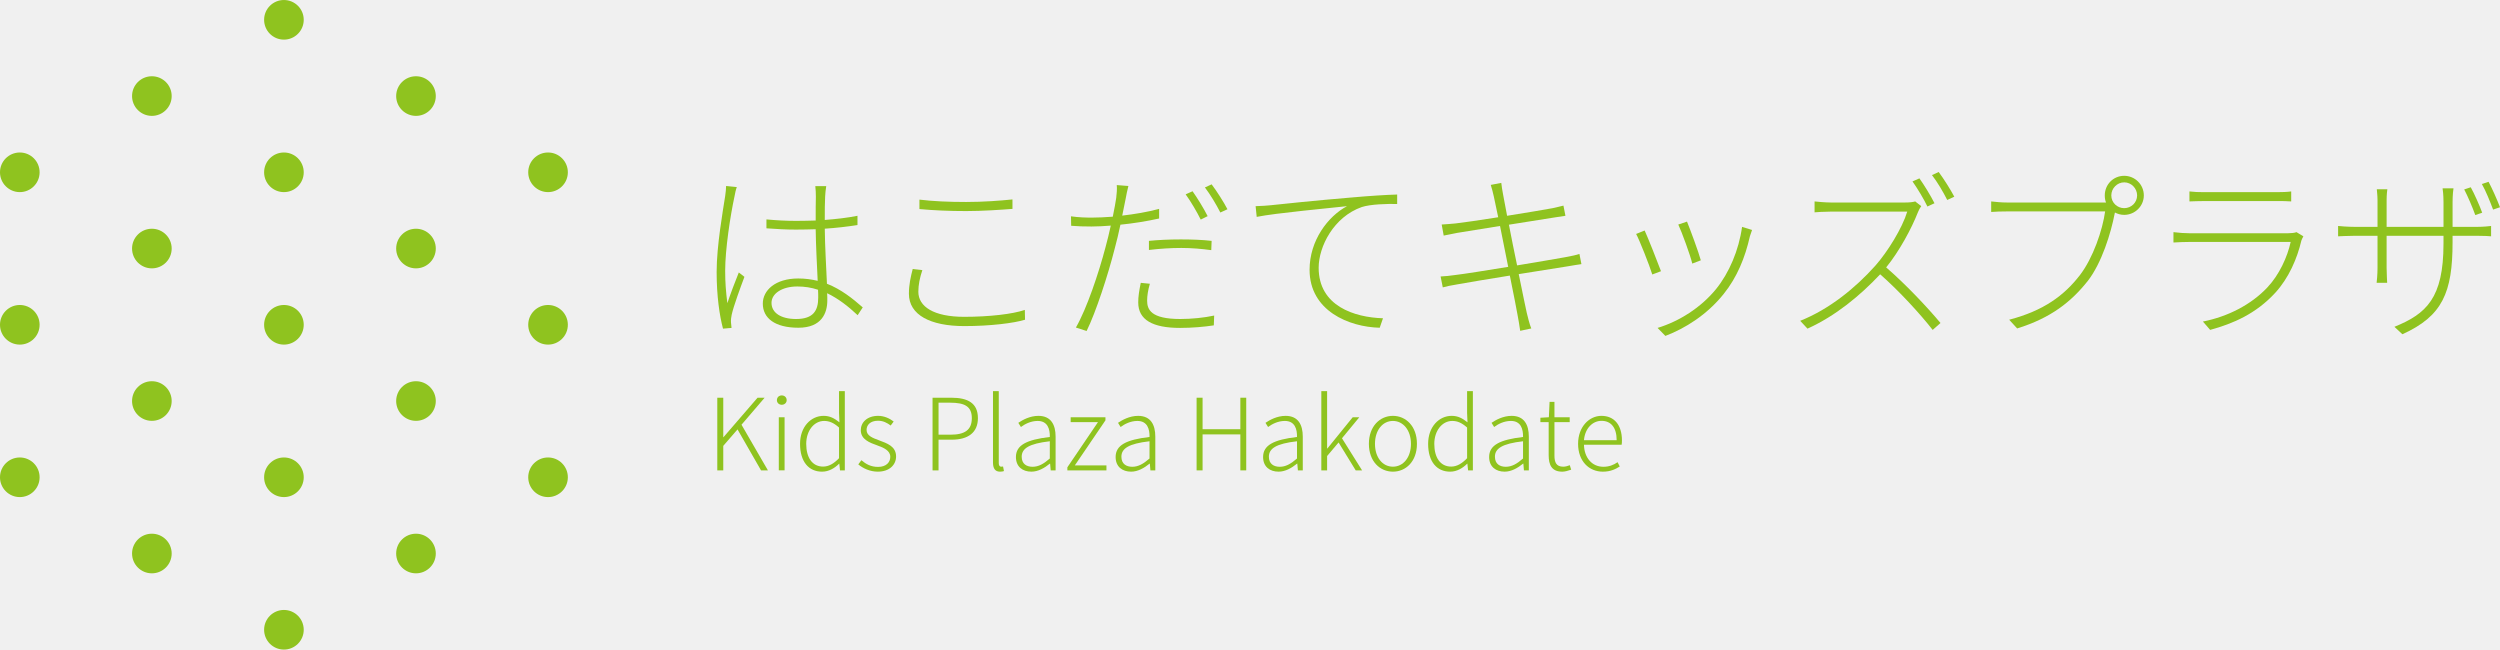
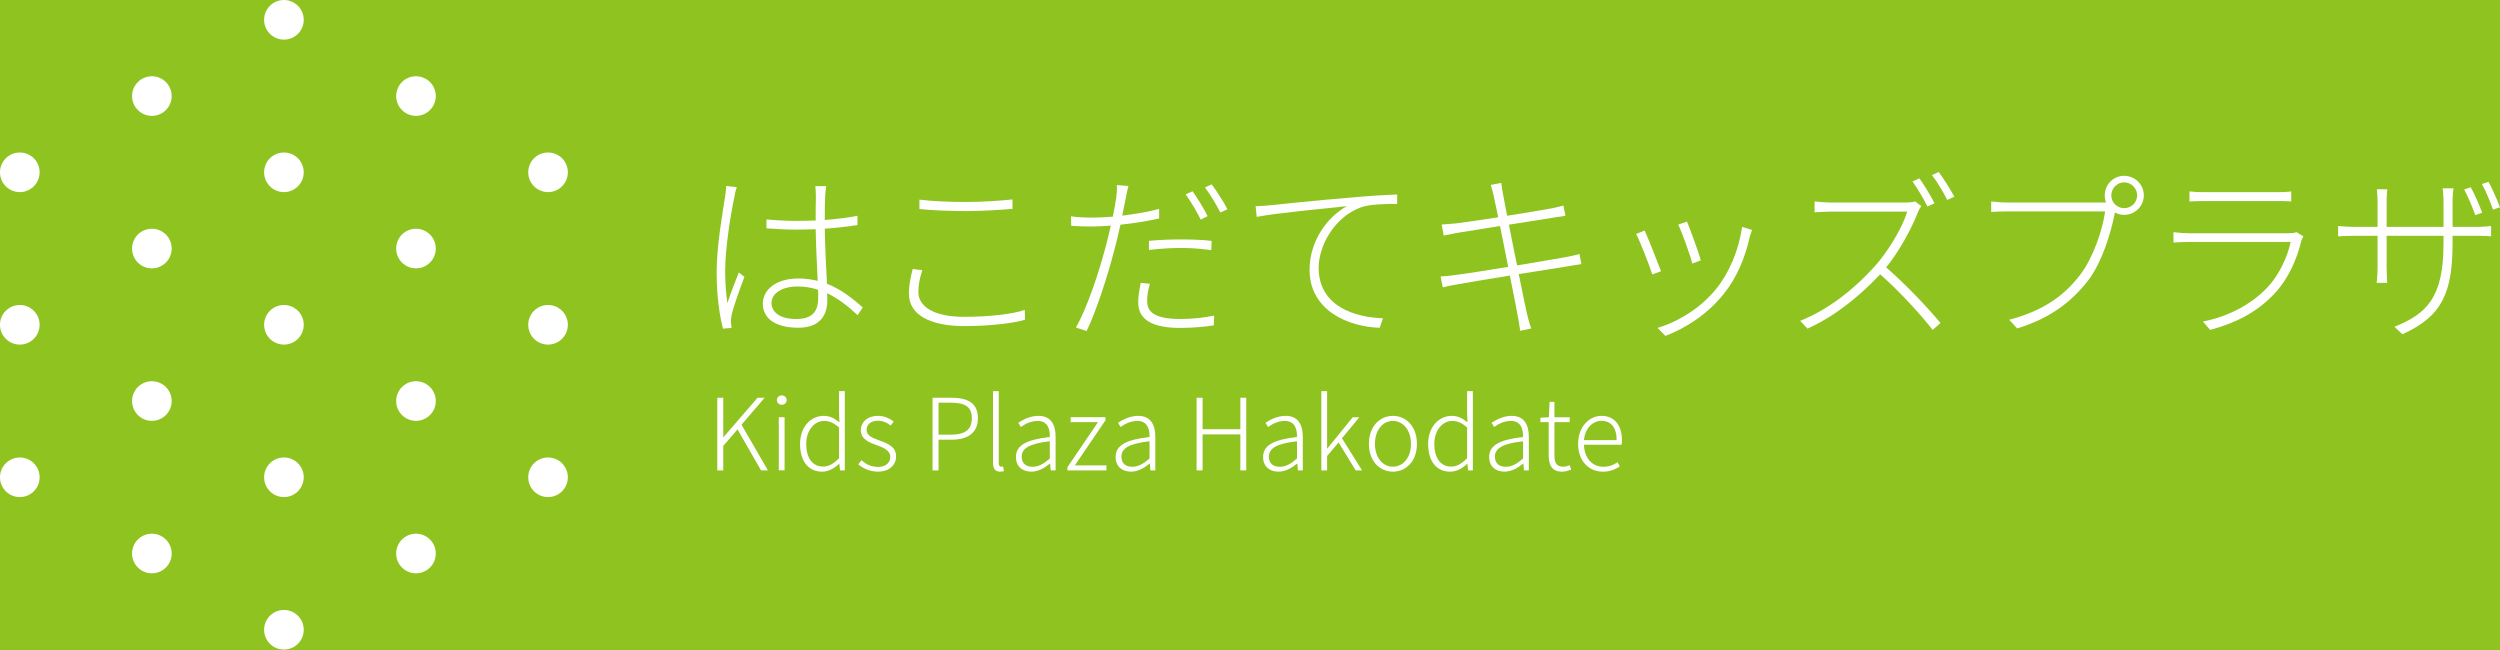
- <svg xmlns="http://www.w3.org/2000/svg" version="1.1" id="レイヤー_1" x="0px" y="0px" width="268.276px" height="69.707px" viewBox="0 0 268.276 69.707" enable-background="new 0 0 268.276 69.707" xml:space="preserve">
-   <path fill="#8FC31F" d="M4.251,18.489c0,1.174-0.951,2.127-2.125,2.127s-2.127-0.953-2.127-2.127s0.953-2.125,2.127-2.125  S4.251,17.315,4.251,18.489" />
-   <path fill="#8FC31F" d="M18.423,10.308c0,1.174-0.952,2.127-2.126,2.127c-1.175,0-2.126-0.953-2.126-2.127s0.951-2.125,2.126-2.125  C17.471,8.183,18.423,9.134,18.423,10.308" />
-   <path fill="#8FC31F" d="M32.594,2.126c0,1.175-0.952,2.127-2.126,2.127s-2.126-0.952-2.126-2.127c0-1.174,0.952-2.125,2.126-2.125  S32.594,0.952,32.594,2.126" />
-   <path fill="#8FC31F" d="M32.594,18.49c0,1.174-0.952,2.126-2.126,2.126s-2.126-0.952-2.126-2.126c0-1.175,0.952-2.126,2.126-2.126  S32.594,17.315,32.594,18.49" />
-   <path fill="#8FC31F" d="M32.594,34.854c0,1.174-0.952,2.126-2.126,2.126s-2.126-0.952-2.126-2.126s0.952-2.126,2.126-2.126  S32.594,33.68,32.594,34.854" />
-   <path fill="#8FC31F" d="M32.594,51.217c0,1.175-0.952,2.126-2.126,2.126s-2.126-0.951-2.126-2.126c0-1.174,0.952-2.126,2.126-2.126  S32.594,50.043,32.594,51.217" />
-   <path fill="#8FC31F" d="M32.594,67.581c0,1.174-0.952,2.125-2.126,2.125s-2.126-0.951-2.126-2.125s0.952-2.127,2.126-2.127  S32.594,66.407,32.594,67.581" />
-   <path fill="#8FC31F" d="M18.423,26.671c0,1.175-0.952,2.127-2.126,2.127c-1.175,0-2.126-0.952-2.126-2.127  c0-1.174,0.951-2.125,2.126-2.125C17.471,24.546,18.423,25.497,18.423,26.671" />
-   <path fill="#8FC31F" d="M18.423,43.035c0,1.174-0.952,2.126-2.126,2.126c-1.175,0-2.126-0.952-2.126-2.126s0.951-2.126,2.126-2.126  C17.471,40.909,18.423,41.861,18.423,43.035" />
-   <path fill="#8FC31F" d="M18.423,59.398c0,1.174-0.952,2.126-2.126,2.126c-1.175,0-2.126-0.952-2.126-2.126s0.951-2.126,2.126-2.126  C17.471,57.272,18.423,58.225,18.423,59.398" />
-   <path fill="#8FC31F" d="M46.765,10.308c0,1.174-0.952,2.127-2.126,2.127s-2.126-0.953-2.126-2.127s0.952-2.125,2.126-2.125  S46.765,9.134,46.765,10.308" />
-   <path fill="#8FC31F" d="M46.765,26.671c0,1.175-0.952,2.127-2.126,2.127s-2.126-0.952-2.126-2.127c0-1.174,0.952-2.125,2.126-2.125  S46.765,25.497,46.765,26.671" />
-   <path fill="#8FC31F" d="M46.765,43.035c0,1.174-0.952,2.126-2.126,2.126s-2.126-0.952-2.126-2.126s0.952-2.126,2.126-2.126  S46.765,41.861,46.765,43.035" />
-   <path fill="#8FC31F" d="M46.765,59.398c0,1.174-0.952,2.126-2.126,2.126s-2.126-0.952-2.126-2.126s0.952-2.126,2.126-2.126  S46.765,58.225,46.765,59.398" />
-   <path fill="#8FC31F" d="M4.251,34.853c0,1.175-0.951,2.127-2.125,2.127s-2.127-0.952-2.127-2.127c0-1.174,0.953-2.125,2.127-2.125  S4.251,33.679,4.251,34.853" />
-   <path fill="#8FC31F" d="M4.251,51.217c0,1.174-0.951,2.126-2.125,2.126s-2.127-0.952-2.127-2.126c0-1.175,0.953-2.126,2.127-2.126  S4.251,50.042,4.251,51.217" />
-   <path fill="#8FC31F" d="M60.936,18.489c0,1.174-0.952,2.127-2.126,2.127s-2.126-0.953-2.126-2.127s0.952-2.125,2.126-2.125  S60.936,17.315,60.936,18.489" />
-   <path fill="#8FC31F" d="M60.936,34.853c0,1.175-0.952,2.127-2.126,2.127s-2.126-0.952-2.126-2.127c0-1.174,0.952-2.125,2.126-2.125  S60.936,33.679,60.936,34.853" />
-   <path fill="#8FC31F" d="M60.936,51.217c0,1.174-0.952,2.126-2.126,2.126s-2.126-0.952-2.126-2.126c0-1.175,0.952-2.126,2.126-2.126  S60.936,50.042,60.936,51.217" />
-   <polygon fill="#8FC31F" points="76.972,42.679 77.614,42.679 77.614,46.915 77.636,46.915 81.293,42.679 82.054,42.679   79.571,45.577 82.406,50.477 81.668,50.477 79.144,46.079 77.614,47.846 77.614,50.477 76.972,50.477 " />
-   <path fill="#8FC31F" d="M83.37,42.946c0-0.322,0.235-0.514,0.524-0.514c0.278,0,0.524,0.191,0.524,0.514  c0,0.289-0.246,0.491-0.524,0.491C83.605,43.438,83.37,43.235,83.37,42.946 M83.573,44.774h0.621v5.701h-0.621V44.774z" />
-   <path fill="#8FC31F" d="M85.854,47.631c0-1.84,1.177-3.006,2.524-3.006c0.685,0,1.145,0.257,1.701,0.694l-0.043-1.025v-2.322h0.621  v8.504h-0.515l-0.075-0.717h-0.021c-0.459,0.46-1.09,0.856-1.828,0.856C86.784,50.615,85.854,49.546,85.854,47.631 M90.036,49.171  v-3.294c-0.578-0.515-1.06-0.706-1.595-0.706c-1.091,0-1.925,1.059-1.925,2.46c0,1.476,0.652,2.438,1.809,2.438  C88.934,50.069,89.469,49.759,90.036,49.171" />
-   <path fill="#8FC31F" d="M92.103,49.834l0.332-0.448c0.49,0.416,1.016,0.717,1.796,0.717c0.867,0,1.306-0.493,1.306-1.082  c0-0.674-0.717-0.983-1.38-1.219c-0.846-0.3-1.786-0.652-1.786-1.636c0-0.835,0.674-1.541,1.871-1.541  c0.621,0,1.23,0.269,1.658,0.61l-0.32,0.428c-0.386-0.289-0.803-0.514-1.358-0.514c-0.845,0-1.23,0.471-1.23,0.984  c0,0.631,0.663,0.866,1.326,1.112c0.877,0.331,1.84,0.642,1.84,1.743c0,0.877-0.696,1.626-1.958,1.626  C93.364,50.615,92.615,50.263,92.103,49.834" />
-   <path fill="#8FC31F" d="M100.073,42.679h2.021c1.766,0,2.846,0.577,2.846,2.193c0,1.561-1.07,2.31-2.803,2.31h-1.422v3.295h-0.643  V42.679z M102.009,46.646c1.541,0,2.278-0.524,2.278-1.774c0-1.264-0.771-1.659-2.321-1.659h-1.25v3.434H102.009z" />
-   <path fill="#8FC31F" d="M106.558,49.631v-7.659h0.62v7.723c0,0.269,0.106,0.386,0.257,0.386c0.043,0,0.085,0,0.203-0.021  l0.096,0.491c-0.107,0.032-0.214,0.064-0.417,0.064C106.804,50.615,106.558,50.294,106.558,49.631" />
-   <path fill="#8FC31F" d="M109.019,49.042c0-1.262,1.123-1.859,3.637-2.149c0.021-0.845-0.225-1.722-1.305-1.722  c-0.75,0-1.401,0.353-1.797,0.652l-0.278-0.449c0.438-0.3,1.229-0.748,2.161-0.748c1.357,0,1.84,0.973,1.84,2.234v3.616h-0.525  l-0.064-0.728h-0.021c-0.577,0.471-1.262,0.866-1.989,0.866C109.757,50.615,109.019,50.102,109.019,49.042 M112.655,49.203v-1.851  c-2.246,0.257-3.016,0.781-3.016,1.658c0,0.781,0.535,1.08,1.164,1.08C111.437,50.091,111.981,49.792,112.655,49.203" />
-   <polygon fill="#8FC31F" points="114.54,50.145 117.824,45.299 114.894,45.299 114.894,44.774 118.626,44.774 118.626,45.106   115.342,49.94 118.733,49.94 118.733,50.477 114.54,50.477 " />
-   <path fill="#8FC31F" d="M119.718,49.042c0-1.262,1.123-1.859,3.638-2.149c0.021-0.845-0.226-1.722-1.306-1.722  c-0.748,0-1.4,0.353-1.797,0.652l-0.277-0.449c0.439-0.3,1.23-0.748,2.16-0.748c1.358,0,1.841,0.973,1.841,2.234v3.616h-0.525  l-0.063-0.728h-0.021c-0.578,0.471-1.262,0.866-1.99,0.866C120.458,50.615,119.718,50.102,119.718,49.042 M123.355,49.203v-1.851  c-2.246,0.257-3.017,0.781-3.017,1.658c0,0.781,0.535,1.08,1.166,1.08S122.681,49.792,123.355,49.203" />
-   <polygon fill="#8FC31F" points="128.407,42.679 129.049,42.679 129.049,46.059 133.103,46.059 133.103,42.679 133.733,42.679   133.733,50.477 133.103,50.477 133.103,46.615 129.049,46.615 129.049,50.477 128.407,50.477 " />
-   <path fill="#8FC31F" d="M135.543,49.042c0-1.262,1.123-1.859,3.638-2.149c0.021-0.845-0.226-1.722-1.306-1.722  c-0.749,0-1.401,0.353-1.797,0.652l-0.278-0.449c0.439-0.3,1.23-0.748,2.161-0.748c1.358,0,1.841,0.973,1.841,2.234v3.616h-0.525  l-0.064-0.728h-0.021c-0.577,0.471-1.262,0.866-1.989,0.866C136.282,50.615,135.543,50.102,135.543,49.042 M139.181,49.203v-1.851  c-2.246,0.257-3.017,0.781-3.017,1.658c0,0.781,0.535,1.08,1.165,1.08C137.961,50.091,138.506,49.792,139.181,49.203" />
-   <polygon fill="#8FC31F" points="141.792,41.972 142.413,41.972 142.413,48.134 142.435,48.134 145.161,44.775 145.867,44.775   144.007,47.032 146.167,50.477 145.482,50.477 143.643,47.481 142.413,48.936 142.413,50.477 141.792,50.477 " />
-   <path fill="#8FC31F" d="M146.896,47.631c0-1.903,1.199-3.006,2.578-3.006c1.381,0,2.578,1.103,2.578,3.006  c0,1.894-1.197,2.984-2.578,2.984C148.095,50.615,146.896,49.524,146.896,47.631 M151.41,47.631c0-1.455-0.824-2.46-1.937-2.46  c-1.111,0-1.924,1.005-1.924,2.46s0.812,2.449,1.924,2.449C150.586,50.08,151.41,49.086,151.41,47.631" />
-   <path fill="#8FC31F" d="M153.253,47.631c0-1.84,1.176-3.006,2.523-3.006c0.686,0,1.145,0.257,1.701,0.694l-0.043-1.025v-2.322h0.621  v8.504h-0.514l-0.076-0.717h-0.021c-0.46,0.46-1.091,0.856-1.829,0.856C154.184,50.615,153.253,49.546,153.253,47.631   M157.435,49.171v-3.294c-0.578-0.515-1.059-0.706-1.594-0.706c-1.092,0-1.926,1.059-1.926,2.46c0,1.476,0.652,2.438,1.809,2.438  C156.333,50.069,156.868,49.759,157.435,49.171" />
-   <path fill="#8FC31F" d="M159.8,49.042c0-1.262,1.123-1.859,3.638-2.149c0.021-0.845-0.226-1.722-1.306-1.722  c-0.748,0-1.4,0.353-1.797,0.652l-0.277-0.449c0.439-0.3,1.23-0.748,2.16-0.748c1.358,0,1.841,0.973,1.841,2.234v3.616h-0.525  l-0.063-0.728h-0.021c-0.578,0.471-1.262,0.866-1.99,0.866C160.54,50.615,159.8,50.102,159.8,49.042 M163.438,49.203v-1.851  c-2.246,0.257-3.017,0.781-3.017,1.658c0,0.781,0.535,1.08,1.166,1.08S162.763,49.792,163.438,49.203" />
-   <path fill="#8FC31F" d="M166.188,48.851V45.3H165.3v-0.472l0.91-0.053l0.075-1.648h0.524v1.648h1.636V45.3h-1.636v3.594  c0,0.716,0.191,1.187,0.951,1.187c0.215,0,0.492-0.075,0.695-0.16l0.149,0.481c-0.331,0.117-0.695,0.214-0.951,0.214  C166.53,50.615,166.188,49.909,166.188,48.851" />
-   <path fill="#8FC31F" d="M169.345,47.631c0-1.851,1.209-3.006,2.504-3.006c1.38,0,2.203,0.983,2.203,2.653  c0,0.16-0.011,0.31-0.033,0.449h-4.043c0.033,1.391,0.856,2.363,2.087,2.363c0.61,0,1.09-0.191,1.519-0.492l0.235,0.461  c-0.46,0.289-0.995,0.556-1.818,0.556C170.532,50.615,169.345,49.503,169.345,47.631 M173.484,47.235  c0-1.381-0.631-2.075-1.625-2.075c-0.931,0-1.767,0.771-1.884,2.075H173.484z" />
-   <path fill="#8FC31F" d="M79.067,20.075c-0.098,0.253-0.195,0.683-0.254,1.033c-0.449,2.086-0.994,5.655-0.994,7.957  c0,1.267,0.078,2.203,0.233,3.471c0.332-0.995,0.877-2.438,1.229-3.297l0.604,0.469c-0.447,1.189-1.17,3.159-1.365,4.056  c-0.058,0.255-0.097,0.585-0.078,0.839c0.021,0.176,0.039,0.43,0.06,0.586l-0.917,0.078c-0.37-1.404-0.682-3.472-0.682-6.084  c0-2.789,0.662-6.494,0.916-8.152c0.059-0.409,0.098-0.779,0.098-1.072L79.067,20.075z M92.034,33.823  c-1.032-0.976-2.105-1.795-3.275-2.359c0.02,0.273,0.02,0.546,0.02,0.779c0,1.326-0.584,2.926-3.101,2.926  c-2.534,0-3.821-1.034-3.821-2.594c0-1.404,1.325-2.691,3.803-2.691c0.76,0,1.441,0.098,2.086,0.253  c-0.078-1.657-0.195-3.88-0.215-5.538c-0.702,0.021-1.424,0.039-2.125,0.039c-1.092,0-2.049-0.058-3.159-0.136v-0.956  c1.071,0.098,2.086,0.156,3.198,0.156c0.701,0,1.403-0.02,2.086-0.039c0-1.014,0-1.93,0.02-2.555c0-0.351-0.02-0.819-0.059-1.131  h1.17c-0.059,0.39-0.098,0.74-0.116,1.111c-0.039,0.605-0.039,1.619-0.039,2.516c1.248-0.098,2.457-0.233,3.509-0.449v0.996  c-1.13,0.175-2.3,0.312-3.509,0.39c0.019,1.911,0.155,4.095,0.233,5.907c1.541,0.605,2.77,1.601,3.842,2.537L92.034,33.823z   M87.784,31.093c-0.702-0.234-1.443-0.351-2.223-0.351c-1.639,0-2.77,0.761-2.77,1.755c0,1.072,1.014,1.736,2.633,1.736  c1.872,0,2.379-0.918,2.379-2.303C87.804,31.696,87.804,31.425,87.784,31.093" />
-   <path fill="#8FC31F" d="M98.977,28.987c-0.272,0.818-0.429,1.579-0.429,2.32c0,1.6,1.658,2.691,4.914,2.691  c2.711,0,5.207-0.293,6.513-0.741l0.021,1.053c-1.209,0.37-3.746,0.683-6.515,0.683c-3.627,0-5.946-1.189-5.946-3.472  c0-0.955,0.194-1.833,0.408-2.651L98.977,28.987z M98.665,21.421c1.384,0.175,3.14,0.253,5.012,0.253  c1.833,0,3.646-0.136,4.972-0.273v1.015c-1.267,0.098-3.217,0.234-4.972,0.234c-1.872,0-3.512-0.078-5.012-0.215V21.421z" />
-   <path fill="#8FC31F" d="M124.386,23.448c-1.326,0.292-2.77,0.527-4.154,0.663c-0.176,0.858-0.391,1.755-0.624,2.613  c-0.702,2.769-2.009,6.786-3.003,8.795l-1.15-0.37c1.17-2.029,2.457-5.87,3.178-8.62c0.195-0.702,0.391-1.521,0.566-2.319  c-0.741,0.058-1.443,0.097-2.066,0.097c-0.801,0-1.464-0.019-2.185-0.078l-0.021-1.015c0.84,0.117,1.58,0.138,2.244,0.138  c0.662,0,1.422-0.039,2.242-0.099c0.176-0.857,0.312-1.599,0.37-2.027c0.058-0.43,0.097-0.994,0.058-1.365l1.248,0.098  c-0.097,0.371-0.234,0.994-0.291,1.346c-0.117,0.546-0.234,1.17-0.371,1.832c1.325-0.155,2.73-0.389,3.959-0.721V23.448z   M123.392,30.449c-0.196,0.683-0.293,1.287-0.293,1.813c0,0.955,0.408,1.97,3.549,1.97c1.248,0,2.574-0.137,3.646-0.37l-0.039,1.053  c-1.014,0.156-2.301,0.273-3.628,0.273c-2.924,0-4.483-0.857-4.483-2.73c0-0.644,0.097-1.248,0.272-2.106L123.392,30.449z   M123.293,25.848c0.956-0.099,2.185-0.156,3.413-0.156c1.131,0,2.32,0.039,3.314,0.156l-0.038,0.995  c-0.995-0.137-2.107-0.235-3.218-0.235c-1.131,0-2.301,0.078-3.472,0.215V25.848z M128.851,23.565  c-0.39-0.799-1.092-1.989-1.618-2.71l0.741-0.332c0.487,0.683,1.209,1.853,1.619,2.672L128.851,23.565z M130.021,19.782  c0.547,0.723,1.307,1.911,1.697,2.672l-0.761,0.351c-0.448-0.878-1.092-1.949-1.657-2.69L130.021,19.782z" />
-   <path fill="#8FC31F" d="M136.358,22.024c1.053-0.116,4.973-0.525,8.521-0.818c2.185-0.195,3.804-0.293,5.052-0.331v1.013  c-1.131-0.019-2.848,0.021-3.803,0.332c-3.003,1.053-4.622,4.232-4.622,6.514c0,4.115,3.843,5.324,6.903,5.42l-0.352,1.016  c-3.295-0.079-7.526-1.814-7.526-6.221c0-3.141,1.97-5.734,4.017-6.825c-1.716,0.194-7.683,0.739-9.691,1.149l-0.117-1.149  C135.461,22.103,135.968,22.063,136.358,22.024" />
-   <path fill="#8FC31F" d="M169.703,28.343c-0.332,0.039-0.858,0.137-1.579,0.254c-1.15,0.176-3.121,0.488-5.148,0.818  c0.43,2.088,0.779,3.823,0.857,4.135c0.137,0.565,0.293,1.209,0.488,1.697l-1.189,0.254c-0.098-0.645-0.176-1.19-0.293-1.757  c-0.058-0.331-0.39-2.086-0.818-4.172c-2.34,0.37-4.602,0.761-5.598,0.937c-0.721,0.115-1.17,0.214-1.599,0.33l-0.233-1.17  c0.429-0.02,1.092-0.078,1.541-0.155c1.014-0.117,3.334-0.488,5.713-0.878l-0.877-4.387c-1.931,0.312-3.744,0.604-4.584,0.74  c-0.604,0.117-1.11,0.215-1.461,0.292l-0.215-1.188c0.409-0.021,0.877-0.06,1.502-0.117c0.818-0.098,2.631-0.352,4.562-0.663  c-0.254-1.19-0.43-2.048-0.469-2.224c-0.098-0.469-0.215-0.877-0.33-1.248l1.13-0.215c0.038,0.352,0.118,0.858,0.194,1.248  c0.021,0.156,0.196,1.053,0.43,2.282c2.027-0.332,3.998-0.644,4.895-0.819c0.547-0.117,0.897-0.215,1.151-0.272l0.214,1.092  c-0.195,0.019-0.682,0.097-1.15,0.175l-4.914,0.78c0.254,1.326,0.565,2.886,0.877,4.368c2.088-0.352,4.096-0.682,5.148-0.877  c0.741-0.137,1.189-0.234,1.541-0.352L169.703,28.343z" />
-   <path fill="#8FC31F" d="M178.243,29.104l-0.936,0.351c-0.312-1.014-1.404-3.764-1.734-4.349l0.916-0.37  C176.821,25.456,177.874,28.108,178.243,29.104 M188.014,24.677c-0.097,0.254-0.175,0.507-0.233,0.684  c-0.508,2.262-1.365,4.387-2.809,6.18c-1.794,2.244-4.154,3.707-6.26,4.506l-0.838-0.858c2.32-0.702,4.66-2.184,6.279-4.173  c1.403-1.734,2.438-4.154,2.789-6.669L188.014,24.677z M182.515,27.934l-0.917,0.351c-0.194-0.857-1.131-3.412-1.501-4.192  l0.936-0.312C181.345,24.54,182.301,27.114,182.515,27.934" />
-   <path fill="#8FC31F" d="M206.169,22.123c-0.098,0.116-0.293,0.468-0.352,0.644c-0.683,1.754-2.009,4.211-3.412,5.928  c2.125,1.833,4.484,4.349,5.83,5.967l-0.839,0.741c-1.325-1.696-3.588-4.173-5.635-5.968c-2.146,2.283-4.778,4.467-7.801,5.832  l-0.78-0.84c3.141-1.248,5.948-3.549,8.055-5.908c1.346-1.521,2.905-4.057,3.432-5.812h-8.172c-0.623,0-1.676,0.06-1.773,0.078  v-1.17c0.117,0.021,1.17,0.117,1.773,0.117h7.898c0.508,0,0.877-0.039,1.131-0.117L206.169,22.123z M206.831,22.161  c-0.37-0.779-1.072-1.95-1.6-2.691l0.742-0.33c0.487,0.682,1.209,1.852,1.618,2.67L206.831,22.161z M208.04,18.456  c0.527,0.702,1.287,1.911,1.678,2.652l-0.76,0.351c-0.43-0.856-1.073-1.95-1.639-2.671L208.04,18.456z" />
-   <path fill="#8FC31F" d="M225.63,21.733h0.369c-0.097-0.234-0.135-0.488-0.135-0.762c0-1.17,0.916-2.105,2.086-2.105  c1.15,0,2.105,0.936,2.105,2.105c0,1.151-0.955,2.087-2.105,2.087c-0.371,0-0.703-0.098-0.994-0.254l-0.021,0.078  c-0.409,2.146-1.403,5.343-2.886,7.255c-1.795,2.262-3.959,3.979-7.586,5.109l-0.858-0.936c3.726-0.976,5.909-2.613,7.586-4.779  c1.425-1.853,2.438-4.855,2.711-6.844h-10.511c-0.702,0-1.209,0.02-1.716,0.059v-1.131c0.507,0.058,1.092,0.117,1.735,0.117H225.63z   M229.335,20.972c0-0.76-0.625-1.404-1.385-1.404c-0.761,0-1.385,0.645-1.385,1.404c0,0.762,0.624,1.365,1.385,1.365  C228.71,22.337,229.335,21.733,229.335,20.972" />
-   <path fill="#8FC31F" d="M247.177,25.359c-0.078,0.137-0.175,0.331-0.214,0.448c-0.449,1.932-1.347,4.018-2.808,5.617  c-2.088,2.262-4.506,3.295-6.982,3.978l-0.779-0.897c2.651-0.525,5.168-1.794,6.922-3.666c1.268-1.345,2.146-3.256,2.496-4.875  h-10.9c-0.448,0-1.053,0.02-1.678,0.059v-1.111c0.625,0.078,1.209,0.117,1.678,0.117h10.646c0.332,0,0.684-0.039,0.879-0.117  L247.177,25.359z M234.95,20.543c0.488,0.06,0.975,0.078,1.58,0.078h7.779c0.605,0,1.133-0.019,1.561-0.078v1.072  c-0.428-0.039-0.955-0.039-1.579-0.039h-7.761c-0.566,0-1.073,0.021-1.58,0.039V20.543z" />
-   <path fill="#8FC31F" d="M265.74,24.346c0.781,0,1.464-0.078,1.58-0.097v1.11c-0.077-0.019-0.799-0.058-1.58-0.058h-2.554v0.701  c0,5.402-1.092,7.918-5.382,9.867l-0.859-0.799c3.413-1.385,5.267-3.062,5.267-8.912v-0.857h-6.104v3.451  c0,0.623,0.06,1.521,0.06,1.599h-1.133c0.021-0.078,0.098-0.937,0.098-1.599v-3.451h-2.379c-0.779,0-1.774,0.058-1.852,0.058v-1.11  c0.059,0.019,1.111,0.097,1.852,0.097h2.379v-2.827c0-0.566-0.077-1.133-0.077-1.21h1.131c-0.019,0.077-0.078,0.586-0.078,1.19  v2.847h6.104v-2.671c0-0.742-0.078-1.385-0.099-1.463h1.171c-0.02,0.078-0.098,0.721-0.098,1.463v2.671H265.74z M265.624,23.079  c-0.293-0.82-0.819-2.049-1.189-2.75l0.702-0.234c0.37,0.662,0.936,1.931,1.228,2.729L265.624,23.079z M267.048,19.509  c0.371,0.684,0.916,1.912,1.229,2.73l-0.742,0.253c-0.33-0.877-0.799-2.047-1.209-2.749L267.048,19.509z" />
+ <svg xmlns="http://www.w3.org/2000/svg" version="1.1" id="レイヤー_1" x="0px" y="0px" width="268.275px" height="69.707px" viewBox="0 0 268.275 69.707" enable-background="new 0 0 268.275 69.707" xml:space="preserve">
+   <rect x="-9.915" y="-2.576" fill="#8FC31F" width="288.105" height="74.859" />
+   <path fill="#FFFFFF" d="M4.251,18.489c0,1.174-0.951,2.127-2.125,2.127s-2.127-0.953-2.127-2.127c0-1.174,0.953-2.125,2.127-2.125  S4.251,17.315,4.251,18.489" />
+   <path fill="#FFFFFF" d="M18.423,10.308c0,1.174-0.952,2.127-2.126,2.127c-1.175,0-2.126-0.953-2.126-2.127  c0-1.174,0.951-2.125,2.126-2.125C17.471,8.183,18.423,9.134,18.423,10.308" />
+   <path fill="#FFFFFF" d="M32.594,2.126c0,1.175-0.952,2.127-2.126,2.127s-2.126-0.952-2.126-2.127c0-1.174,0.952-2.125,2.126-2.125  S32.594,0.952,32.594,2.126" />
+   <path fill="#FFFFFF" d="M32.594,18.49c0,1.174-0.952,2.126-2.126,2.126s-2.126-0.952-2.126-2.126c0-1.175,0.952-2.126,2.126-2.126  S32.594,17.315,32.594,18.49" />
+   <path fill="#FFFFFF" d="M32.594,34.854c0,1.173-0.952,2.126-2.126,2.126s-2.126-0.953-2.126-2.126c0-1.174,0.952-2.126,2.126-2.126  S32.594,33.68,32.594,34.854" />
+   <path fill="#FFFFFF" d="M32.594,51.217c0,1.176-0.952,2.126-2.126,2.126s-2.126-0.95-2.126-2.126c0-1.174,0.952-2.126,2.126-2.126  S32.594,50.043,32.594,51.217" />
+   <path fill="#FFFFFF" d="M32.594,67.581c0,1.174-0.952,2.125-2.126,2.125s-2.126-0.951-2.126-2.125s0.952-2.127,2.126-2.127  S32.594,66.407,32.594,67.581" />
+   <path fill="#FFFFFF" d="M18.423,26.671c0,1.175-0.952,2.127-2.126,2.127c-1.175,0-2.126-0.952-2.126-2.127  c0-1.174,0.951-2.125,2.126-2.125C17.471,24.546,18.423,25.497,18.423,26.671" />
+   <path fill="#FFFFFF" d="M18.423,43.035c0,1.174-0.952,2.126-2.126,2.126c-1.175,0-2.126-0.952-2.126-2.126s0.951-2.126,2.126-2.126  C17.471,40.909,18.423,41.861,18.423,43.035" />
+   <path fill="#FFFFFF" d="M18.423,59.398c0,1.174-0.952,2.125-2.126,2.125c-1.175,0-2.126-0.951-2.126-2.125s0.951-2.127,2.126-2.127  C17.471,57.271,18.423,58.225,18.423,59.398" />
+   <path fill="#FFFFFF" d="M46.765,10.308c0,1.174-0.952,2.127-2.126,2.127s-2.126-0.953-2.126-2.127c0-1.174,0.952-2.125,2.126-2.125  S46.765,9.134,46.765,10.308" />
+   <path fill="#FFFFFF" d="M46.765,26.671c0,1.175-0.952,2.127-2.126,2.127s-2.126-0.952-2.126-2.127c0-1.174,0.952-2.125,2.126-2.125  S46.765,25.497,46.765,26.671" />
+   <path fill="#FFFFFF" d="M46.765,43.035c0,1.174-0.952,2.126-2.126,2.126s-2.126-0.952-2.126-2.126s0.952-2.126,2.126-2.126  S46.765,41.861,46.765,43.035" />
+   <path fill="#FFFFFF" d="M46.765,59.398c0,1.174-0.952,2.125-2.126,2.125s-2.126-0.951-2.126-2.125s0.952-2.127,2.126-2.127  S46.765,58.225,46.765,59.398" />
+   <path fill="#FFFFFF" d="M4.251,34.853c0,1.174-0.951,2.127-2.125,2.127s-2.127-0.953-2.127-2.127c0-1.174,0.953-2.125,2.127-2.125  S4.251,33.679,4.251,34.853" />
+   <path fill="#FFFFFF" d="M4.251,51.217c0,1.174-0.951,2.126-2.125,2.126s-2.127-0.952-2.127-2.126c0-1.175,0.953-2.126,2.127-2.126  S4.251,50.042,4.251,51.217" />
+   <path fill="#FFFFFF" d="M60.936,18.489c0,1.174-0.952,2.127-2.126,2.127s-2.126-0.953-2.126-2.127c0-1.174,0.952-2.125,2.126-2.125  S60.936,17.315,60.936,18.489" />
+   <path fill="#FFFFFF" d="M60.936,34.853c0,1.174-0.952,2.127-2.126,2.127s-2.126-0.953-2.126-2.127c0-1.174,0.952-2.125,2.126-2.125  S60.936,33.679,60.936,34.853" />
+   <path fill="#FFFFFF" d="M60.936,51.217c0,1.174-0.952,2.126-2.126,2.126s-2.126-0.952-2.126-2.126c0-1.175,0.952-2.126,2.126-2.126  S60.936,50.042,60.936,51.217" />
+   <polygon fill="#FFFFFF" points="76.972,42.68 77.614,42.68 77.614,46.915 77.636,46.915 81.293,42.68 82.054,42.68 79.571,45.577   82.406,50.477 81.668,50.477 79.144,46.079 77.614,47.846 77.614,50.477 76.972,50.477 " />
+   <path fill="#FFFFFF" d="M83.37,42.945c0-0.321,0.234-0.514,0.523-0.514c0.278,0,0.524,0.191,0.524,0.514  c0,0.289-0.246,0.492-0.524,0.492C83.605,43.438,83.37,43.234,83.37,42.945 M83.573,44.773h0.621v5.701h-0.621V44.773z" />
+   <path fill="#FFFFFF" d="M85.854,47.631c0-1.84,1.177-3.006,2.524-3.006c0.685,0,1.145,0.257,1.701,0.693l-0.043-1.024v-2.321h0.621  v8.504h-0.516l-0.075-0.718h-0.021c-0.459,0.46-1.09,0.856-1.828,0.856C86.784,50.615,85.854,49.546,85.854,47.631 M90.036,49.171  v-3.294c-0.578-0.516-1.061-0.706-1.596-0.706c-1.091,0-1.925,1.06-1.925,2.46c0,1.477,0.652,2.438,1.81,2.438  C88.934,50.068,89.469,49.759,90.036,49.171" />
+   <path fill="#FFFFFF" d="M92.103,49.834l0.332-0.448c0.49,0.416,1.017,0.718,1.796,0.718c0.867,0,1.307-0.494,1.307-1.082  c0-0.674-0.718-0.983-1.38-1.22c-0.847-0.3-1.786-0.651-1.786-1.636c0-0.835,0.674-1.541,1.871-1.541c0.62,0,1.229,0.27,1.657,0.609  l-0.319,0.429c-0.387-0.289-0.804-0.515-1.358-0.515c-0.845,0-1.229,0.472-1.229,0.984c0,0.631,0.662,0.866,1.325,1.112  c0.877,0.331,1.841,0.642,1.841,1.743c0,0.877-0.696,1.626-1.958,1.626C93.364,50.615,92.615,50.264,92.103,49.834" />
+   <path fill="#FFFFFF" d="M100.073,42.68h2.021c1.766,0,2.846,0.576,2.846,2.192c0,1.562-1.069,2.31-2.803,2.31h-1.422v3.295h-0.644  L100.073,42.68L100.073,42.68z M102.009,46.646c1.541,0,2.278-0.524,2.278-1.774c0-1.265-0.771-1.659-2.321-1.659h-1.25v3.434  H102.009L102.009,46.646z" />
+   <path fill="#FFFFFF" d="M106.558,49.631v-7.658h0.62v7.723c0,0.269,0.106,0.386,0.257,0.386c0.043,0,0.085,0,0.203-0.021l0.096,0.49  c-0.106,0.032-0.214,0.064-0.417,0.064C106.804,50.615,106.558,50.294,106.558,49.631" />
+   <path fill="#FFFFFF" d="M109.019,49.042c0-1.262,1.123-1.858,3.637-2.149c0.021-0.845-0.225-1.722-1.305-1.722  c-0.75,0-1.4,0.353-1.797,0.652l-0.278-0.449c0.438-0.3,1.229-0.748,2.161-0.748c1.357,0,1.84,0.974,1.84,2.233v3.617h-0.524  l-0.064-0.729h-0.021c-0.577,0.471-1.263,0.866-1.989,0.866C109.757,50.615,109.019,50.102,109.019,49.042 M112.655,49.203v-1.852  c-2.245,0.258-3.016,0.781-3.016,1.658c0,0.781,0.535,1.08,1.164,1.08C111.437,50.091,111.981,49.792,112.655,49.203" />
+   <polygon fill="#FFFFFF" points="114.54,50.145 117.824,45.299 114.894,45.299 114.894,44.773 118.626,44.773 118.626,45.105   115.342,49.939 118.733,49.939 118.733,50.477 114.54,50.477 " />
+   <path fill="#FFFFFF" d="M119.718,49.042c0-1.262,1.123-1.858,3.638-2.149c0.021-0.845-0.226-1.722-1.306-1.722  c-0.748,0-1.4,0.353-1.797,0.652l-0.277-0.449c0.439-0.3,1.23-0.748,2.16-0.748c1.358,0,1.841,0.974,1.841,2.233v3.617h-0.524  l-0.063-0.729h-0.021c-0.578,0.471-1.263,0.866-1.99,0.866C120.458,50.615,119.718,50.102,119.718,49.042 M123.355,49.203v-1.852  c-2.246,0.258-3.017,0.781-3.017,1.658c0,0.781,0.535,1.08,1.166,1.08S122.681,49.792,123.355,49.203" />
+   <polygon fill="#FFFFFF" points="128.407,42.68 129.049,42.68 129.049,46.059 133.103,46.059 133.103,42.68 133.733,42.68   133.733,50.477 133.103,50.477 133.103,46.615 129.049,46.615 129.049,50.477 128.407,50.477 " />
+   <path fill="#FFFFFF" d="M135.543,49.042c0-1.262,1.123-1.858,3.638-2.149c0.021-0.845-0.226-1.722-1.306-1.722  c-0.749,0-1.401,0.353-1.797,0.652l-0.278-0.449c0.438-0.3,1.229-0.748,2.161-0.748c1.357,0,1.841,0.974,1.841,2.233v3.617h-0.525  l-0.063-0.729h-0.021c-0.576,0.471-1.262,0.866-1.988,0.866C136.282,50.615,135.543,50.102,135.543,49.042 M139.181,49.203v-1.852  c-2.246,0.258-3.017,0.781-3.017,1.658c0,0.781,0.535,1.08,1.165,1.08C137.961,50.091,138.506,49.792,139.181,49.203" />
+   <polygon fill="#FFFFFF" points="141.792,41.973 142.413,41.973 142.413,48.134 142.435,48.134 145.161,44.775 145.867,44.775   144.007,47.032 146.167,50.477 145.482,50.477 143.643,47.48 142.413,48.936 142.413,50.477 141.792,50.477 " />
+   <path fill="#FFFFFF" d="M146.896,47.631c0-1.902,1.199-3.006,2.578-3.006c1.381,0,2.578,1.104,2.578,3.006  c0,1.895-1.197,2.984-2.578,2.984C148.095,50.615,146.896,49.523,146.896,47.631 M151.41,47.631c0-1.455-0.824-2.46-1.938-2.46  c-1.111,0-1.924,1.005-1.924,2.46s0.812,2.449,1.924,2.449C150.586,50.08,151.41,49.086,151.41,47.631" />
+   <path fill="#FFFFFF" d="M153.253,47.631c0-1.84,1.176-3.006,2.522-3.006c0.687,0,1.146,0.257,1.701,0.693l-0.043-1.024v-2.321h0.621  v8.504h-0.514l-0.076-0.718h-0.021c-0.46,0.46-1.091,0.856-1.828,0.856C154.184,50.615,153.253,49.546,153.253,47.631   M157.435,49.171v-3.294c-0.578-0.516-1.059-0.706-1.594-0.706c-1.092,0-1.926,1.06-1.926,2.46c0,1.477,0.651,2.438,1.809,2.438  C156.333,50.068,156.868,49.759,157.435,49.171" />
+   <path fill="#FFFFFF" d="M159.8,49.042c0-1.262,1.123-1.858,3.638-2.149c0.021-0.845-0.226-1.722-1.306-1.722  c-0.748,0-1.4,0.353-1.797,0.652l-0.277-0.449c0.439-0.3,1.23-0.748,2.16-0.748c1.358,0,1.841,0.974,1.841,2.233v3.617h-0.524  l-0.063-0.729h-0.021c-0.578,0.471-1.263,0.866-1.99,0.866C160.54,50.615,159.8,50.102,159.8,49.042 M163.438,49.203v-1.852  c-2.246,0.258-3.017,0.781-3.017,1.658c0,0.781,0.535,1.08,1.166,1.08S162.763,49.792,163.438,49.203" />
+   <path fill="#FFFFFF" d="M166.188,48.852V45.3H165.3v-0.472l0.91-0.053l0.075-1.648h0.523v1.648h1.636V45.3h-1.636v3.595  c0,0.715,0.191,1.187,0.951,1.187c0.215,0,0.492-0.075,0.695-0.16l0.148,0.481c-0.331,0.117-0.694,0.214-0.951,0.214  C166.53,50.615,166.188,49.909,166.188,48.852" />
+   <path fill="#FFFFFF" d="M169.345,47.631c0-1.851,1.209-3.006,2.504-3.006c1.38,0,2.203,0.982,2.203,2.652  c0,0.16-0.011,0.311-0.033,0.449h-4.043c0.033,1.392,0.856,2.363,2.087,2.363c0.61,0,1.09-0.191,1.52-0.492l0.234,0.461  c-0.46,0.289-0.995,0.557-1.817,0.557C170.532,50.615,169.345,49.503,169.345,47.631 M173.484,47.234  c0-1.381-0.631-2.074-1.625-2.074c-0.931,0-1.767,0.771-1.884,2.074H173.484z" />
+   <path fill="#FFFFFF" d="M79.067,20.075c-0.098,0.253-0.194,0.683-0.254,1.033c-0.449,2.086-0.994,5.655-0.994,7.957  c0,1.267,0.078,2.203,0.233,3.471c0.332-0.995,0.877-2.438,1.229-3.297l0.604,0.469c-0.447,1.189-1.17,3.159-1.365,4.056  c-0.058,0.255-0.097,0.585-0.078,0.839c0.021,0.176,0.039,0.43,0.061,0.586l-0.917,0.078c-0.37-1.404-0.683-3.472-0.683-6.084  c0-2.789,0.662-6.494,0.916-8.152c0.06-0.409,0.099-0.779,0.099-1.072L79.067,20.075z M92.034,33.823  c-1.032-0.976-2.105-1.795-3.275-2.359c0.02,0.273,0.02,0.546,0.02,0.779c0,1.326-0.584,2.926-3.101,2.926  c-2.534,0-3.821-1.034-3.821-2.594c0-1.404,1.325-2.691,3.804-2.691c0.76,0,1.44,0.098,2.086,0.253  c-0.078-1.657-0.195-3.88-0.216-5.538c-0.701,0.021-1.424,0.039-2.125,0.039c-1.092,0-2.049-0.058-3.158-0.136v-0.956  c1.07,0.098,2.086,0.156,3.197,0.156c0.701,0,1.403-0.02,2.086-0.039c0-1.014,0-1.93,0.021-2.555c0-0.351-0.021-0.819-0.059-1.131  h1.17c-0.06,0.39-0.099,0.74-0.116,1.111c-0.039,0.605-0.039,1.619-0.039,2.516c1.248-0.098,2.457-0.233,3.509-0.449v0.996  c-1.13,0.175-2.3,0.312-3.509,0.39c0.019,1.911,0.155,4.095,0.233,5.907c1.54,0.604,2.77,1.601,3.842,2.537L92.034,33.823z   M87.784,31.093c-0.702-0.234-1.443-0.351-2.224-0.351c-1.639,0-2.77,0.761-2.77,1.755c0,1.072,1.014,1.736,2.633,1.736  c1.872,0,2.379-0.918,2.379-2.303C87.804,31.696,87.804,31.425,87.784,31.093" />
+   <path fill="#FFFFFF" d="M98.977,28.987c-0.271,0.818-0.429,1.579-0.429,2.32c0,1.6,1.658,2.691,4.914,2.691  c2.711,0,5.207-0.293,6.513-0.741l0.021,1.053c-1.209,0.37-3.746,0.683-6.516,0.683c-3.627,0-5.945-1.189-5.945-3.472  c0-0.955,0.193-1.833,0.407-2.651L98.977,28.987z M98.665,21.421c1.384,0.175,3.14,0.253,5.012,0.253  c1.833,0,3.646-0.136,4.972-0.273v1.015c-1.267,0.098-3.217,0.234-4.972,0.234c-1.872,0-3.512-0.078-5.012-0.215V21.421z" />
+   <path fill="#FFFFFF" d="M124.386,23.448c-1.326,0.292-2.77,0.527-4.154,0.663c-0.176,0.858-0.391,1.755-0.624,2.613  c-0.702,2.769-2.009,6.786-3.003,8.795l-1.149-0.371c1.17-2.029,2.457-5.87,3.178-8.62c0.195-0.702,0.391-1.521,0.566-2.319  c-0.741,0.058-1.443,0.097-2.066,0.097c-0.801,0-1.464-0.019-2.185-0.078l-0.021-1.015c0.84,0.117,1.58,0.138,2.244,0.138  c0.662,0,1.422-0.039,2.242-0.099c0.176-0.857,0.312-1.599,0.37-2.027c0.058-0.43,0.097-0.994,0.058-1.365l1.248,0.098  c-0.097,0.371-0.234,0.994-0.291,1.346c-0.117,0.546-0.234,1.17-0.371,1.832c1.325-0.155,2.73-0.389,3.959-0.721V23.448z   M123.392,30.449c-0.196,0.683-0.293,1.287-0.293,1.813c0,0.955,0.408,1.97,3.549,1.97c1.248,0,2.574-0.137,3.646-0.37l-0.039,1.053  c-1.014,0.156-2.301,0.273-3.628,0.273c-2.924,0-4.483-0.857-4.483-2.73c0-0.644,0.098-1.248,0.272-2.106L123.392,30.449z   M123.293,25.848c0.956-0.099,2.185-0.156,3.413-0.156c1.131,0,2.319,0.039,3.313,0.156l-0.038,0.995  c-0.995-0.137-2.106-0.235-3.218-0.235c-1.131,0-2.301,0.078-3.472,0.215L123.293,25.848L123.293,25.848z M128.851,23.565  c-0.39-0.799-1.092-1.989-1.618-2.71l0.741-0.332c0.487,0.683,1.209,1.853,1.619,2.672L128.851,23.565z M130.021,19.782  c0.547,0.723,1.308,1.911,1.697,2.672l-0.761,0.351c-0.448-0.878-1.092-1.949-1.657-2.69L130.021,19.782z" />
+   <path fill="#FFFFFF" d="M136.358,22.024c1.054-0.116,4.974-0.525,8.521-0.818c2.185-0.195,3.804-0.293,5.052-0.331v1.013  c-1.131-0.019-2.848,0.021-3.803,0.332c-3.003,1.053-4.622,4.232-4.622,6.514c0,4.115,3.843,5.324,6.903,5.42l-0.353,1.016  c-3.295-0.079-7.526-1.814-7.526-6.221c0-3.141,1.971-5.734,4.018-6.825c-1.716,0.194-7.683,0.739-9.691,1.149l-0.116-1.149  C135.461,22.103,135.968,22.063,136.358,22.024" />
+   <path fill="#FFFFFF" d="M169.703,28.343c-0.332,0.039-0.858,0.137-1.579,0.254c-1.15,0.176-3.121,0.488-5.148,0.818  c0.43,2.088,0.779,3.823,0.857,4.135c0.137,0.565,0.293,1.209,0.487,1.697l-1.188,0.254c-0.098-0.645-0.176-1.19-0.293-1.757  c-0.058-0.331-0.39-2.086-0.818-4.172c-2.34,0.37-4.602,0.761-5.598,0.937c-0.721,0.115-1.17,0.214-1.599,0.33l-0.233-1.17  c0.429-0.02,1.092-0.078,1.541-0.155c1.014-0.117,3.334-0.488,5.713-0.878l-0.877-4.387c-1.931,0.312-3.744,0.604-4.584,0.74  c-0.604,0.117-1.11,0.215-1.461,0.292l-0.215-1.188c0.409-0.021,0.877-0.06,1.502-0.117c0.817-0.098,2.631-0.352,4.562-0.663  c-0.254-1.19-0.43-2.048-0.469-2.224c-0.098-0.469-0.215-0.877-0.33-1.248l1.13-0.215c0.038,0.352,0.118,0.858,0.194,1.248  c0.021,0.156,0.196,1.053,0.43,2.282c2.027-0.332,3.998-0.644,4.896-0.819c0.547-0.117,0.896-0.215,1.15-0.272l0.214,1.092  c-0.194,0.019-0.682,0.097-1.149,0.175l-4.914,0.78c0.254,1.326,0.564,2.886,0.877,4.368c2.088-0.352,4.096-0.682,5.148-0.877  c0.74-0.137,1.188-0.234,1.541-0.352L169.703,28.343z" />
+   <path fill="#FFFFFF" d="M178.243,29.104l-0.937,0.351c-0.312-1.014-1.404-3.764-1.734-4.349l0.916-0.37  C176.821,25.456,177.874,28.108,178.243,29.104 M188.014,24.677c-0.097,0.254-0.175,0.507-0.233,0.684  c-0.508,2.262-1.364,4.387-2.809,6.18c-1.794,2.244-4.154,3.707-6.26,4.506l-0.838-0.858c2.319-0.702,4.66-2.184,6.278-4.173  c1.403-1.734,2.438-4.154,2.789-6.669L188.014,24.677z M182.515,27.934l-0.917,0.351c-0.194-0.857-1.131-3.412-1.501-4.192  l0.937-0.312C181.345,24.54,182.301,27.114,182.515,27.934" />
+   <path fill="#FFFFFF" d="M206.169,22.123c-0.099,0.116-0.293,0.468-0.353,0.644c-0.683,1.754-2.009,4.211-3.412,5.928  c2.125,1.833,4.484,4.349,5.83,5.967l-0.839,0.74c-1.325-1.695-3.588-4.172-5.635-5.967c-2.146,2.283-4.778,4.467-7.801,5.832  l-0.78-0.84c3.141-1.248,5.948-3.549,8.055-5.908c1.347-1.521,2.905-4.057,3.433-5.812h-8.172c-0.623,0-1.677,0.06-1.773,0.078  v-1.17c0.117,0.021,1.17,0.117,1.773,0.117h7.897c0.508,0,0.877-0.039,1.131-0.117L206.169,22.123z M206.831,22.161  c-0.37-0.779-1.072-1.95-1.601-2.691l0.742-0.33c0.487,0.682,1.209,1.852,1.618,2.67L206.831,22.161z M208.04,18.456  c0.526,0.702,1.287,1.911,1.678,2.652l-0.76,0.351c-0.431-0.856-1.073-1.95-1.64-2.671L208.04,18.456z" />
+   <path fill="#FFFFFF" d="M225.63,21.733h0.369c-0.098-0.234-0.136-0.488-0.136-0.762c0-1.17,0.916-2.105,2.087-2.105  c1.149,0,2.104,0.936,2.104,2.105c0,1.151-0.955,2.087-2.104,2.087c-0.371,0-0.703-0.098-0.994-0.254l-0.021,0.078  c-0.409,2.146-1.402,5.343-2.886,7.255c-1.795,2.262-3.959,3.979-7.586,5.109l-0.858-0.936c3.727-0.976,5.909-2.613,7.586-4.779  c1.426-1.854,2.438-4.855,2.711-6.844h-10.511c-0.702,0-1.209,0.02-1.716,0.059v-1.131c0.507,0.058,1.092,0.117,1.735,0.117  L225.63,21.733L225.63,21.733z M229.335,20.972c0-0.76-0.625-1.404-1.385-1.404c-0.762,0-1.386,0.645-1.386,1.404  c0,0.762,0.624,1.365,1.386,1.365C228.71,22.337,229.335,21.733,229.335,20.972" />
+   <path fill="#FFFFFF" d="M247.177,25.359c-0.078,0.137-0.175,0.331-0.214,0.448c-0.449,1.932-1.347,4.018-2.809,5.617  c-2.088,2.262-4.506,3.295-6.981,3.979l-0.779-0.897c2.651-0.525,5.168-1.794,6.922-3.666c1.269-1.345,2.146-3.256,2.496-4.875  h-10.899c-0.448,0-1.054,0.02-1.679,0.059v-1.111c0.625,0.078,1.209,0.117,1.679,0.117h10.646c0.332,0,0.685-0.039,0.879-0.117  L247.177,25.359z M234.95,20.543c0.487,0.06,0.975,0.078,1.579,0.078h7.779c0.605,0,1.133-0.019,1.562-0.078v1.072  c-0.429-0.039-0.955-0.039-1.579-0.039h-7.762c-0.565,0-1.072,0.021-1.579,0.039V20.543L234.95,20.543z" />
+   <path fill="#FFFFFF" d="M265.74,24.346c0.781,0,1.465-0.078,1.58-0.097v1.11c-0.076-0.019-0.799-0.058-1.58-0.058h-2.554v0.701  c0,5.402-1.092,7.918-5.382,9.867l-0.859-0.799c3.413-1.385,5.268-3.062,5.268-8.912v-0.857h-6.104v3.451  c0,0.623,0.061,1.521,0.061,1.599h-1.133c0.021-0.078,0.098-0.937,0.098-1.599v-3.451h-2.379c-0.779,0-1.774,0.058-1.853,0.058  v-1.11c0.06,0.019,1.111,0.097,1.853,0.097h2.379v-2.827c0-0.566-0.077-1.133-0.077-1.21h1.131c-0.019,0.077-0.078,0.586-0.078,1.19  v2.847h6.104v-2.671c0-0.742-0.078-1.385-0.1-1.463h1.172c-0.021,0.078-0.099,0.721-0.099,1.463v2.671H265.74z M265.624,23.079  c-0.293-0.82-0.819-2.049-1.189-2.75l0.702-0.234c0.37,0.662,0.936,1.931,1.228,2.729L265.624,23.079z M267.048,19.509  c0.371,0.684,0.916,1.912,1.229,2.73l-0.741,0.253c-0.33-0.877-0.8-2.047-1.209-2.749L267.048,19.509z" />
</svg>
